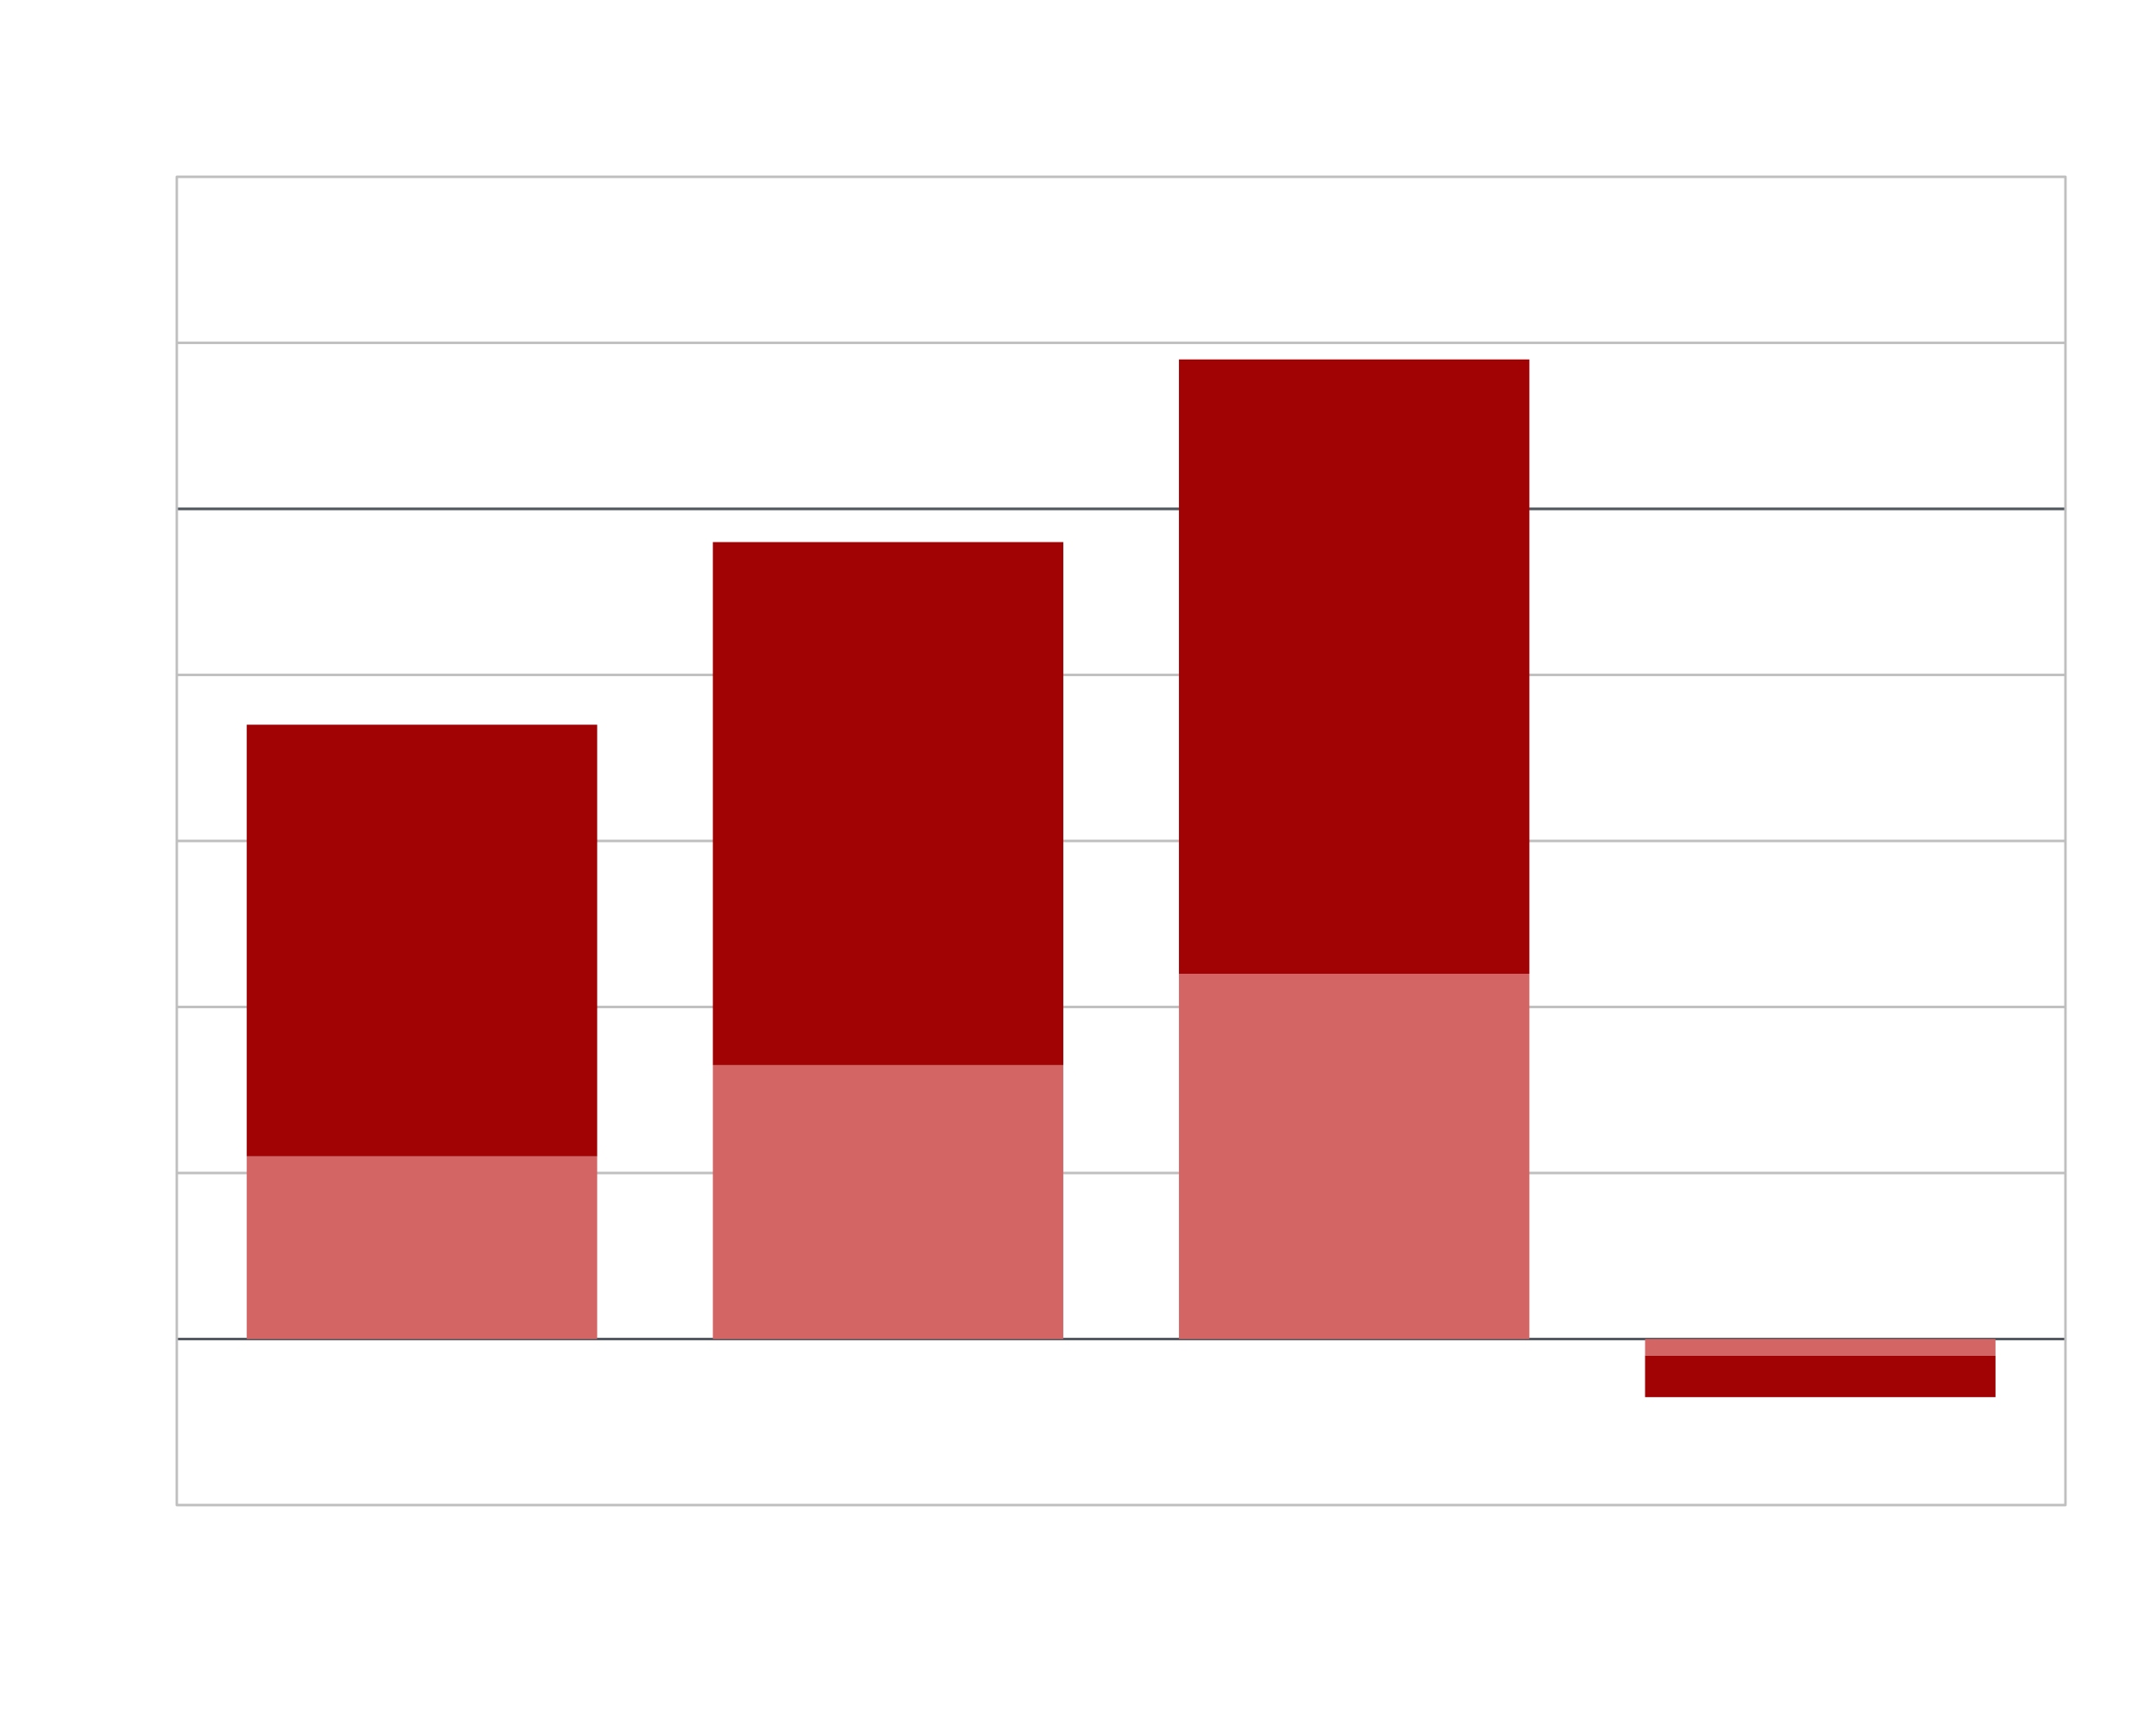
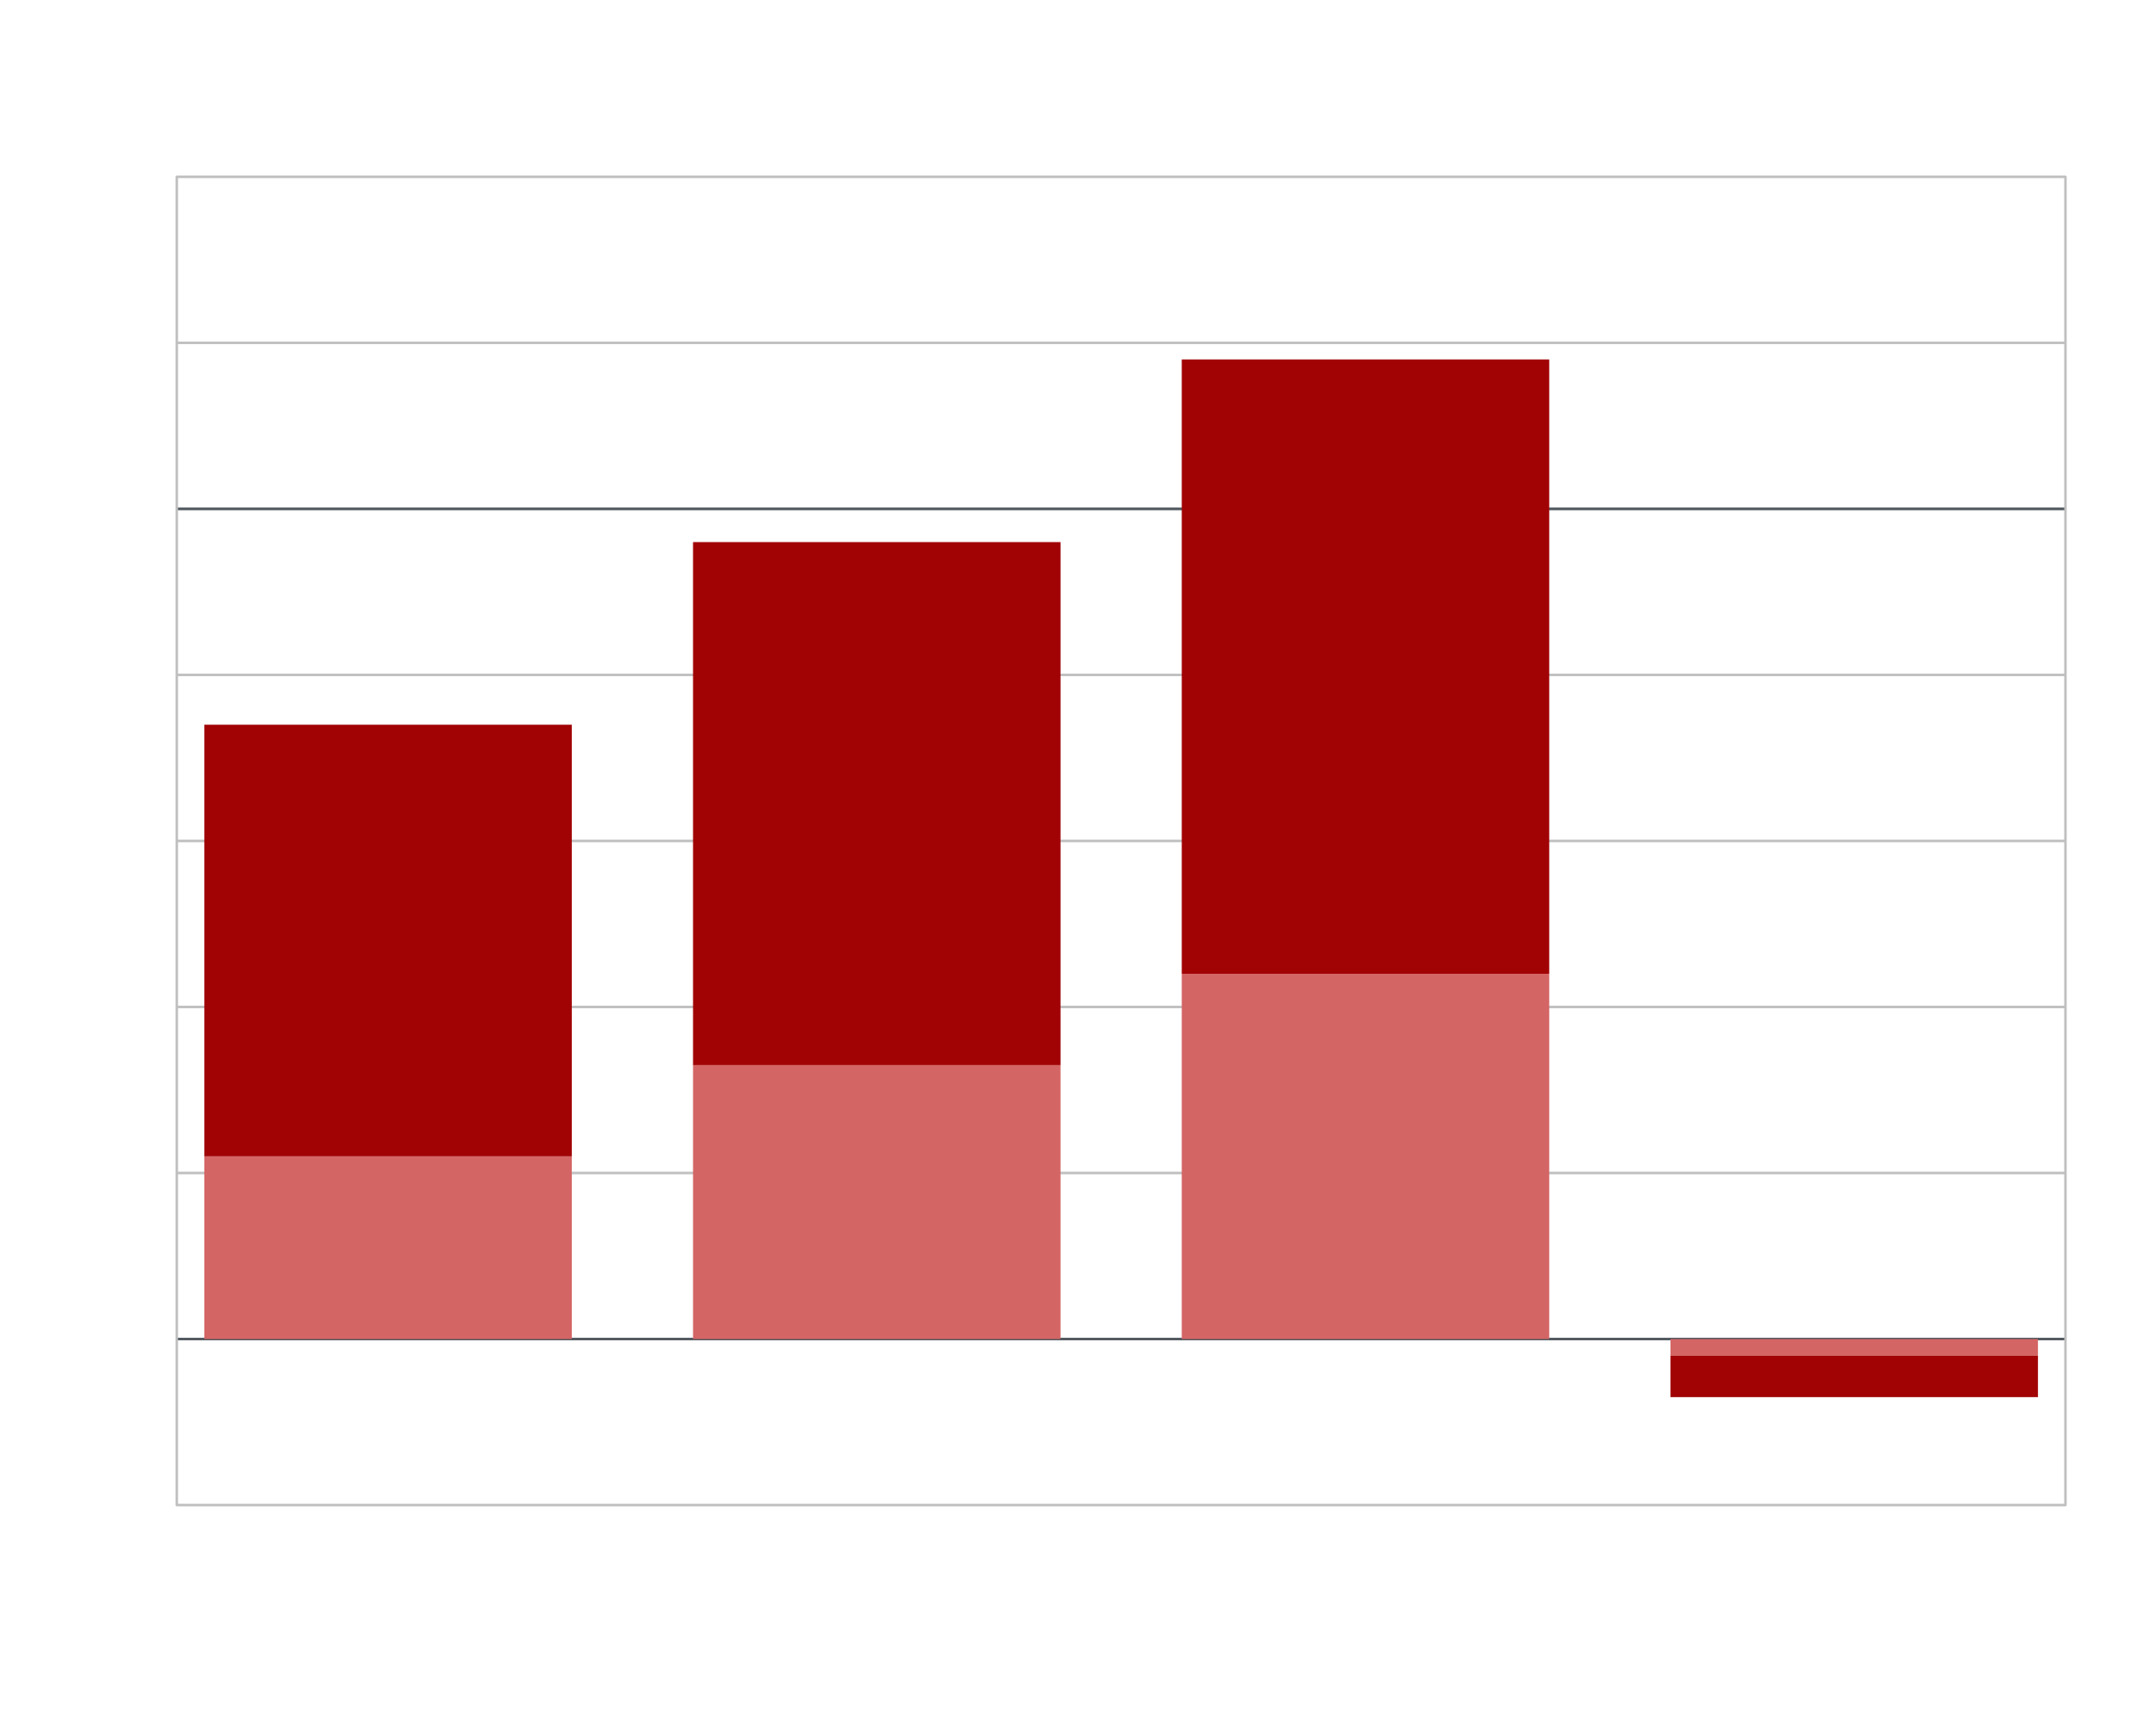
<svg xmlns="http://www.w3.org/2000/svg" class="svglite" data-engine-version="2.0" width="720.00pt" height="576.00pt" viewBox="0 0 720.00 576.00">
  <defs>
    <style type="text/css">
    .svglite line, .svglite polyline, .svglite polygon, .svglite path, .svglite rect, .svglite circle {
      fill: none;
      stroke: #000000;
      stroke-linecap: round;
      stroke-linejoin: round;
      stroke-miterlimit: 10.00;
    }
  </style>
  </defs>
  <rect width="100%" height="100%" style="stroke: none; fill: #FFFFFF;" />
  <defs>
    <clipPath id="cpMC4wMHw3MjAuMDB8MC4wMHw1NzYuMDA=">
      <rect x="0.00" y="0.00" width="720.00" height="576.00" />
    </clipPath>
  </defs>
  <g clip-path="url(#cpMC4wMHw3MjAuMDB8MC4wMHw1NzYuMDA=)">
</g>
  <defs>
    <clipPath id="cpNTkuMDR8Njg5Ljc2fDU5LjA0fDUwMi41Ng==">
      <rect x="59.04" y="59.04" width="630.72" height="443.52" />
    </clipPath>
  </defs>
  <g clip-path="url(#cpNTkuMDR8Njg5Ljc2fDU5LjA0fDUwMi41Ng==)">
    <line x1="59.04" y1="447.12" x2="689.76" y2="447.12" style="stroke-width: 0.83; stroke: #BFBFBF;" />
    <line x1="59.04" y1="391.68" x2="689.76" y2="391.68" style="stroke-width: 0.83; stroke: #BFBFBF;" />
    <line x1="59.04" y1="336.24" x2="689.76" y2="336.24" style="stroke-width: 0.83; stroke: #BFBFBF;" />
    <line x1="59.04" y1="280.80" x2="689.76" y2="280.80" style="stroke-width: 0.83; stroke: #BFBFBF;" />
    <line x1="59.04" y1="225.36" x2="689.76" y2="225.36" style="stroke-width: 0.83; stroke: #BFBFBF;" />
    <line x1="59.04" y1="169.92" x2="689.76" y2="169.92" style="stroke-width: 0.83; stroke: #BFBFBF;" />
    <line x1="59.04" y1="114.48" x2="689.76" y2="114.48" style="stroke-width: 0.83; stroke: #BFBFBF;" />
-     <rect x="82.40" y="386.14" width="117.03" height="60.98" style="stroke-width: 0.75; stroke: none;" />
-     <rect x="82.40" y="241.99" width="117.03" height="144.14" style="stroke-width: 0.75; stroke: none;" />
-     <rect x="238.06" y="355.64" width="117.03" height="91.48" style="stroke-width: 0.75; stroke: none;" />
-     <rect x="238.06" y="181.01" width="117.03" height="174.64" style="stroke-width: 0.75; stroke: none;" />
-     <rect x="393.71" y="325.15" width="117.03" height="121.97" style="stroke-width: 0.75; stroke: none;" />
-     <rect x="393.71" y="120.02" width="117.03" height="205.13" style="stroke-width: 0.75; stroke: none;" />
-     <rect x="549.37" y="447.12" width="117.03" height="5.54" style="stroke-width: 0.75; stroke: none;" />
-     <rect x="549.37" y="452.66" width="117.03" height="13.86" style="stroke-width: 0.75; stroke: none;" />
+     <rect x="68.23" y="386.14" width="122.72" height="60.98" style="stroke-width: 0.75; stroke: none;" />
+     <rect x="68.23" y="241.99" width="122.72" height="144.14" style="stroke-width: 0.75; stroke: none;" />
+     <rect x="231.44" y="355.64" width="122.72" height="91.48" style="stroke-width: 0.75; stroke: none;" />
+     <rect x="231.44" y="181.01" width="122.72" height="174.64" style="stroke-width: 0.75; stroke: none;" />
+     <rect x="394.65" y="325.15" width="122.72" height="121.97" style="stroke-width: 0.75; stroke: none;" />
+     <rect x="394.65" y="120.02" width="122.72" height="205.13" style="stroke-width: 0.75; stroke: none;" />
+     <rect x="557.86" y="447.12" width="122.72" height="5.54" style="stroke-width: 0.75; stroke: none;" />
+     <rect x="557.86" y="452.66" width="122.72" height="13.86" style="stroke-width: 0.75; stroke: none;" />
    <line x1="59.04" y1="169.92" x2="689.76" y2="169.92" style="stroke-width: 0.83; stroke: #50575E;" />
    <line x1="59.04" y1="447.12" x2="689.76" y2="447.12" style="stroke-width: 0.83; stroke: #50575E;" />
-     <rect x="82.40" y="386.14" width="117.03" height="60.98" style="stroke-width: 0.75; stroke: none; fill: #D46565;" />
-     <rect x="82.40" y="241.99" width="117.03" height="144.14" style="stroke-width: 0.75; stroke: none; fill: #A10305;" />
-     <rect x="238.06" y="355.64" width="117.03" height="91.48" style="stroke-width: 0.75; stroke: none; fill: #D46565;" />
-     <rect x="238.06" y="181.01" width="117.03" height="174.64" style="stroke-width: 0.75; stroke: none; fill: #A10305;" />
-     <rect x="393.71" y="325.15" width="117.03" height="121.97" style="stroke-width: 0.75; stroke: none; fill: #D46565;" />
-     <rect x="393.71" y="120.02" width="117.03" height="205.13" style="stroke-width: 0.75; stroke: none; fill: #A10305;" />
-     <rect x="549.37" y="447.12" width="117.03" height="0.00" style="stroke-width: 0.75; stroke: none; fill: #D46565;" />
-     <rect x="549.37" y="447.12" width="117.03" height="0.00" style="stroke-width: 0.75; stroke: none; fill: #A10305;" />
-     <rect x="82.40" y="447.12" width="117.03" height="0.00" style="stroke-width: 0.75; stroke: none; fill: #D46565;" />
-     <rect x="82.40" y="447.12" width="117.03" height="0.00" style="stroke-width: 0.75; stroke: none; fill: #A10305;" />
-     <rect x="238.06" y="447.12" width="117.03" height="0.00" style="stroke-width: 0.75; stroke: none; fill: #D46565;" />
-     <rect x="238.06" y="447.12" width="117.03" height="0.00" style="stroke-width: 0.75; stroke: none; fill: #A10305;" />
-     <rect x="393.71" y="447.12" width="117.03" height="0.00" style="stroke-width: 0.75; stroke: none; fill: #D46565;" />
-     <rect x="393.71" y="447.12" width="117.03" height="0.00" style="stroke-width: 0.75; stroke: none; fill: #A10305;" />
-     <rect x="549.37" y="447.12" width="117.03" height="5.54" style="stroke-width: 0.75; stroke: none; fill: #D46565;" />
-     <rect x="549.37" y="452.66" width="117.03" height="13.86" style="stroke-width: 0.75; stroke: none; fill: #A10305;" />
+     <rect x="68.23" y="386.14" width="122.72" height="60.98" style="stroke-width: 0.75; stroke: none; fill: #D46565;" />
+     <rect x="68.23" y="241.99" width="122.72" height="144.14" style="stroke-width: 0.75; stroke: none; fill: #A10305;" />
+     <rect x="231.44" y="355.64" width="122.72" height="91.48" style="stroke-width: 0.75; stroke: none; fill: #D46565;" />
+     <rect x="231.44" y="181.01" width="122.72" height="174.64" style="stroke-width: 0.75; stroke: none; fill: #A10305;" />
+     <rect x="394.65" y="325.15" width="122.72" height="121.97" style="stroke-width: 0.75; stroke: none; fill: #D46565;" />
+     <rect x="394.65" y="120.02" width="122.72" height="205.13" style="stroke-width: 0.75; stroke: none; fill: #A10305;" />
+     <rect x="557.86" y="447.12" width="122.72" height="0.00" style="stroke-width: 0.75; stroke: none; fill: #D46565;" />
+     <rect x="557.86" y="447.12" width="122.72" height="0.00" style="stroke-width: 0.75; stroke: none; fill: #A10305;" />
+     <rect x="68.23" y="447.12" width="122.72" height="0.00" style="stroke-width: 0.75; stroke: none; fill: #D46565;" />
+     <rect x="68.23" y="447.12" width="122.72" height="0.00" style="stroke-width: 0.75; stroke: none; fill: #A10305;" />
+     <rect x="231.44" y="447.12" width="122.72" height="0.00" style="stroke-width: 0.75; stroke: none; fill: #D46565;" />
+     <rect x="231.44" y="447.12" width="122.72" height="0.00" style="stroke-width: 0.75; stroke: none; fill: #A10305;" />
+     <rect x="394.65" y="447.12" width="122.72" height="0.00" style="stroke-width: 0.75; stroke: none; fill: #D46565;" />
+     <rect x="394.65" y="447.12" width="122.72" height="0.00" style="stroke-width: 0.75; stroke: none; fill: #A10305;" />
+     <rect x="557.86" y="447.12" width="122.72" height="5.54" style="stroke-width: 0.75; stroke: none; fill: #D46565;" />
+     <rect x="557.86" y="452.66" width="122.72" height="13.86" style="stroke-width: 0.75; stroke: none; fill: #A10305;" />
  </g>
  <g clip-path="url(#cpMC4wMHw3MjAuMDB8MC4wMHw1NzYuMDA=)">
    <polygon points="59.04,502.56 689.76,502.56 689.76,59.04 59.04,59.04 " style="stroke-width: 0.83; stroke: #BFBFBF; fill: none;" />
  </g>
</svg>
